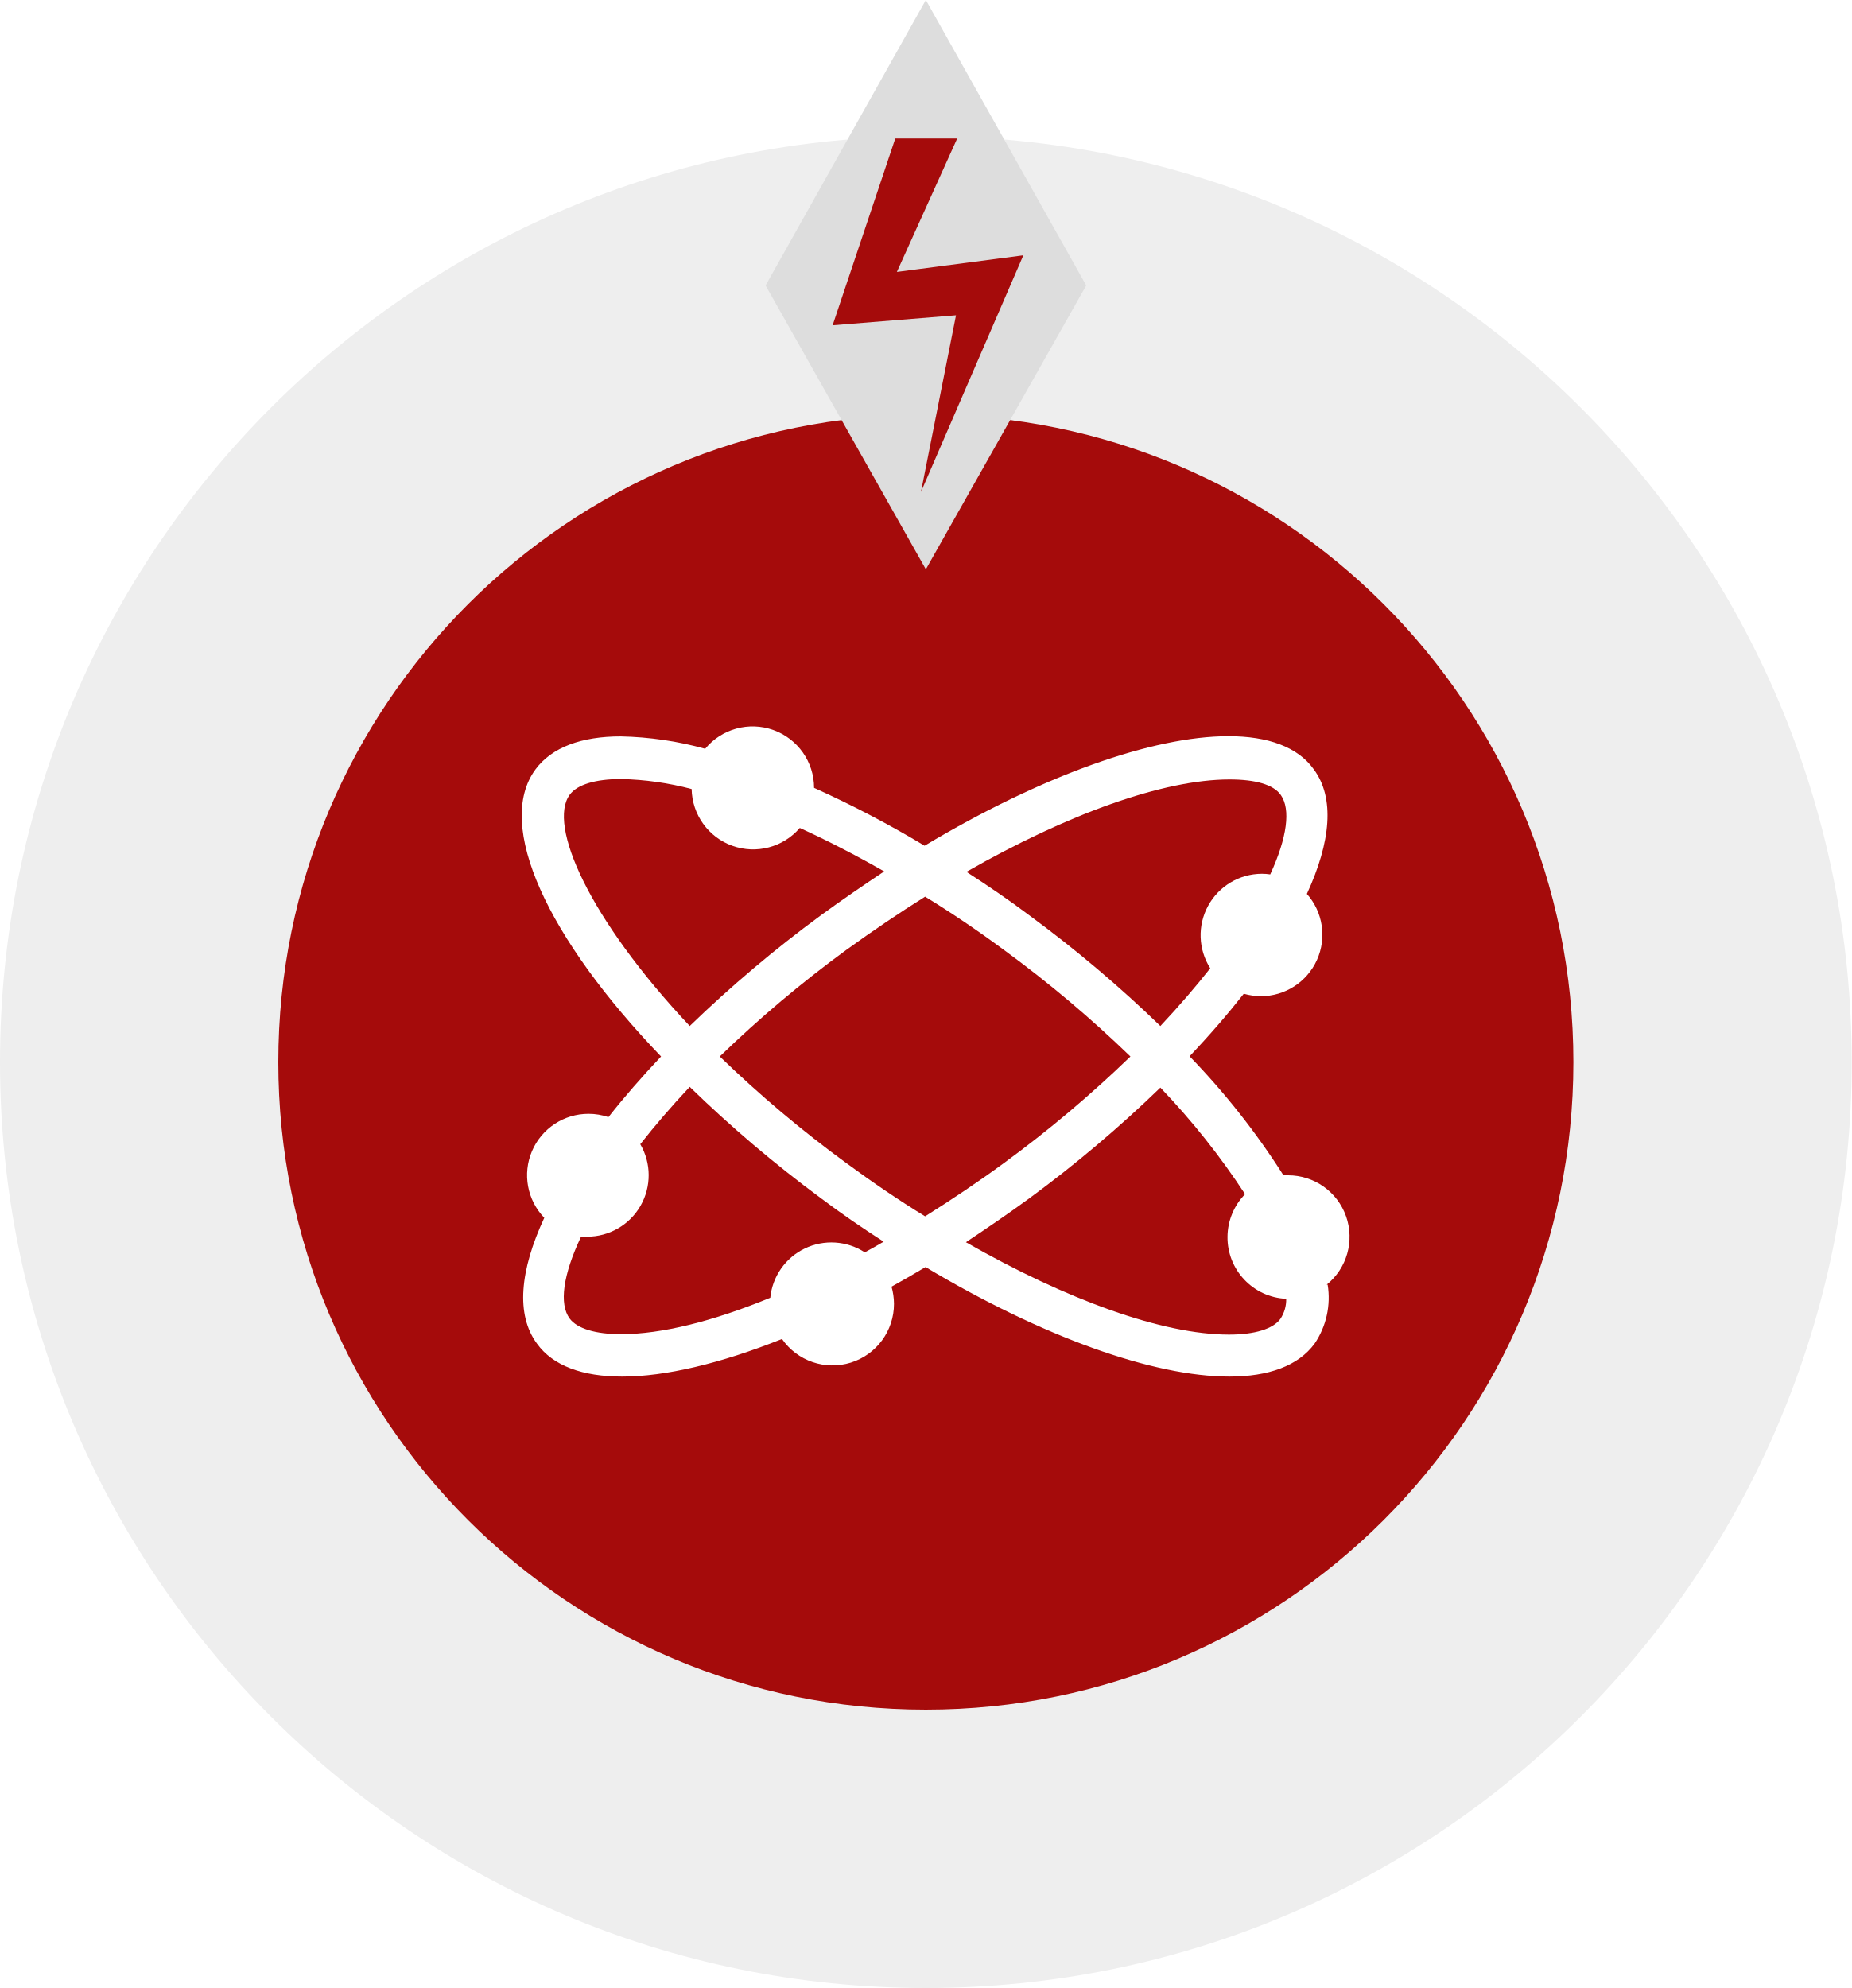
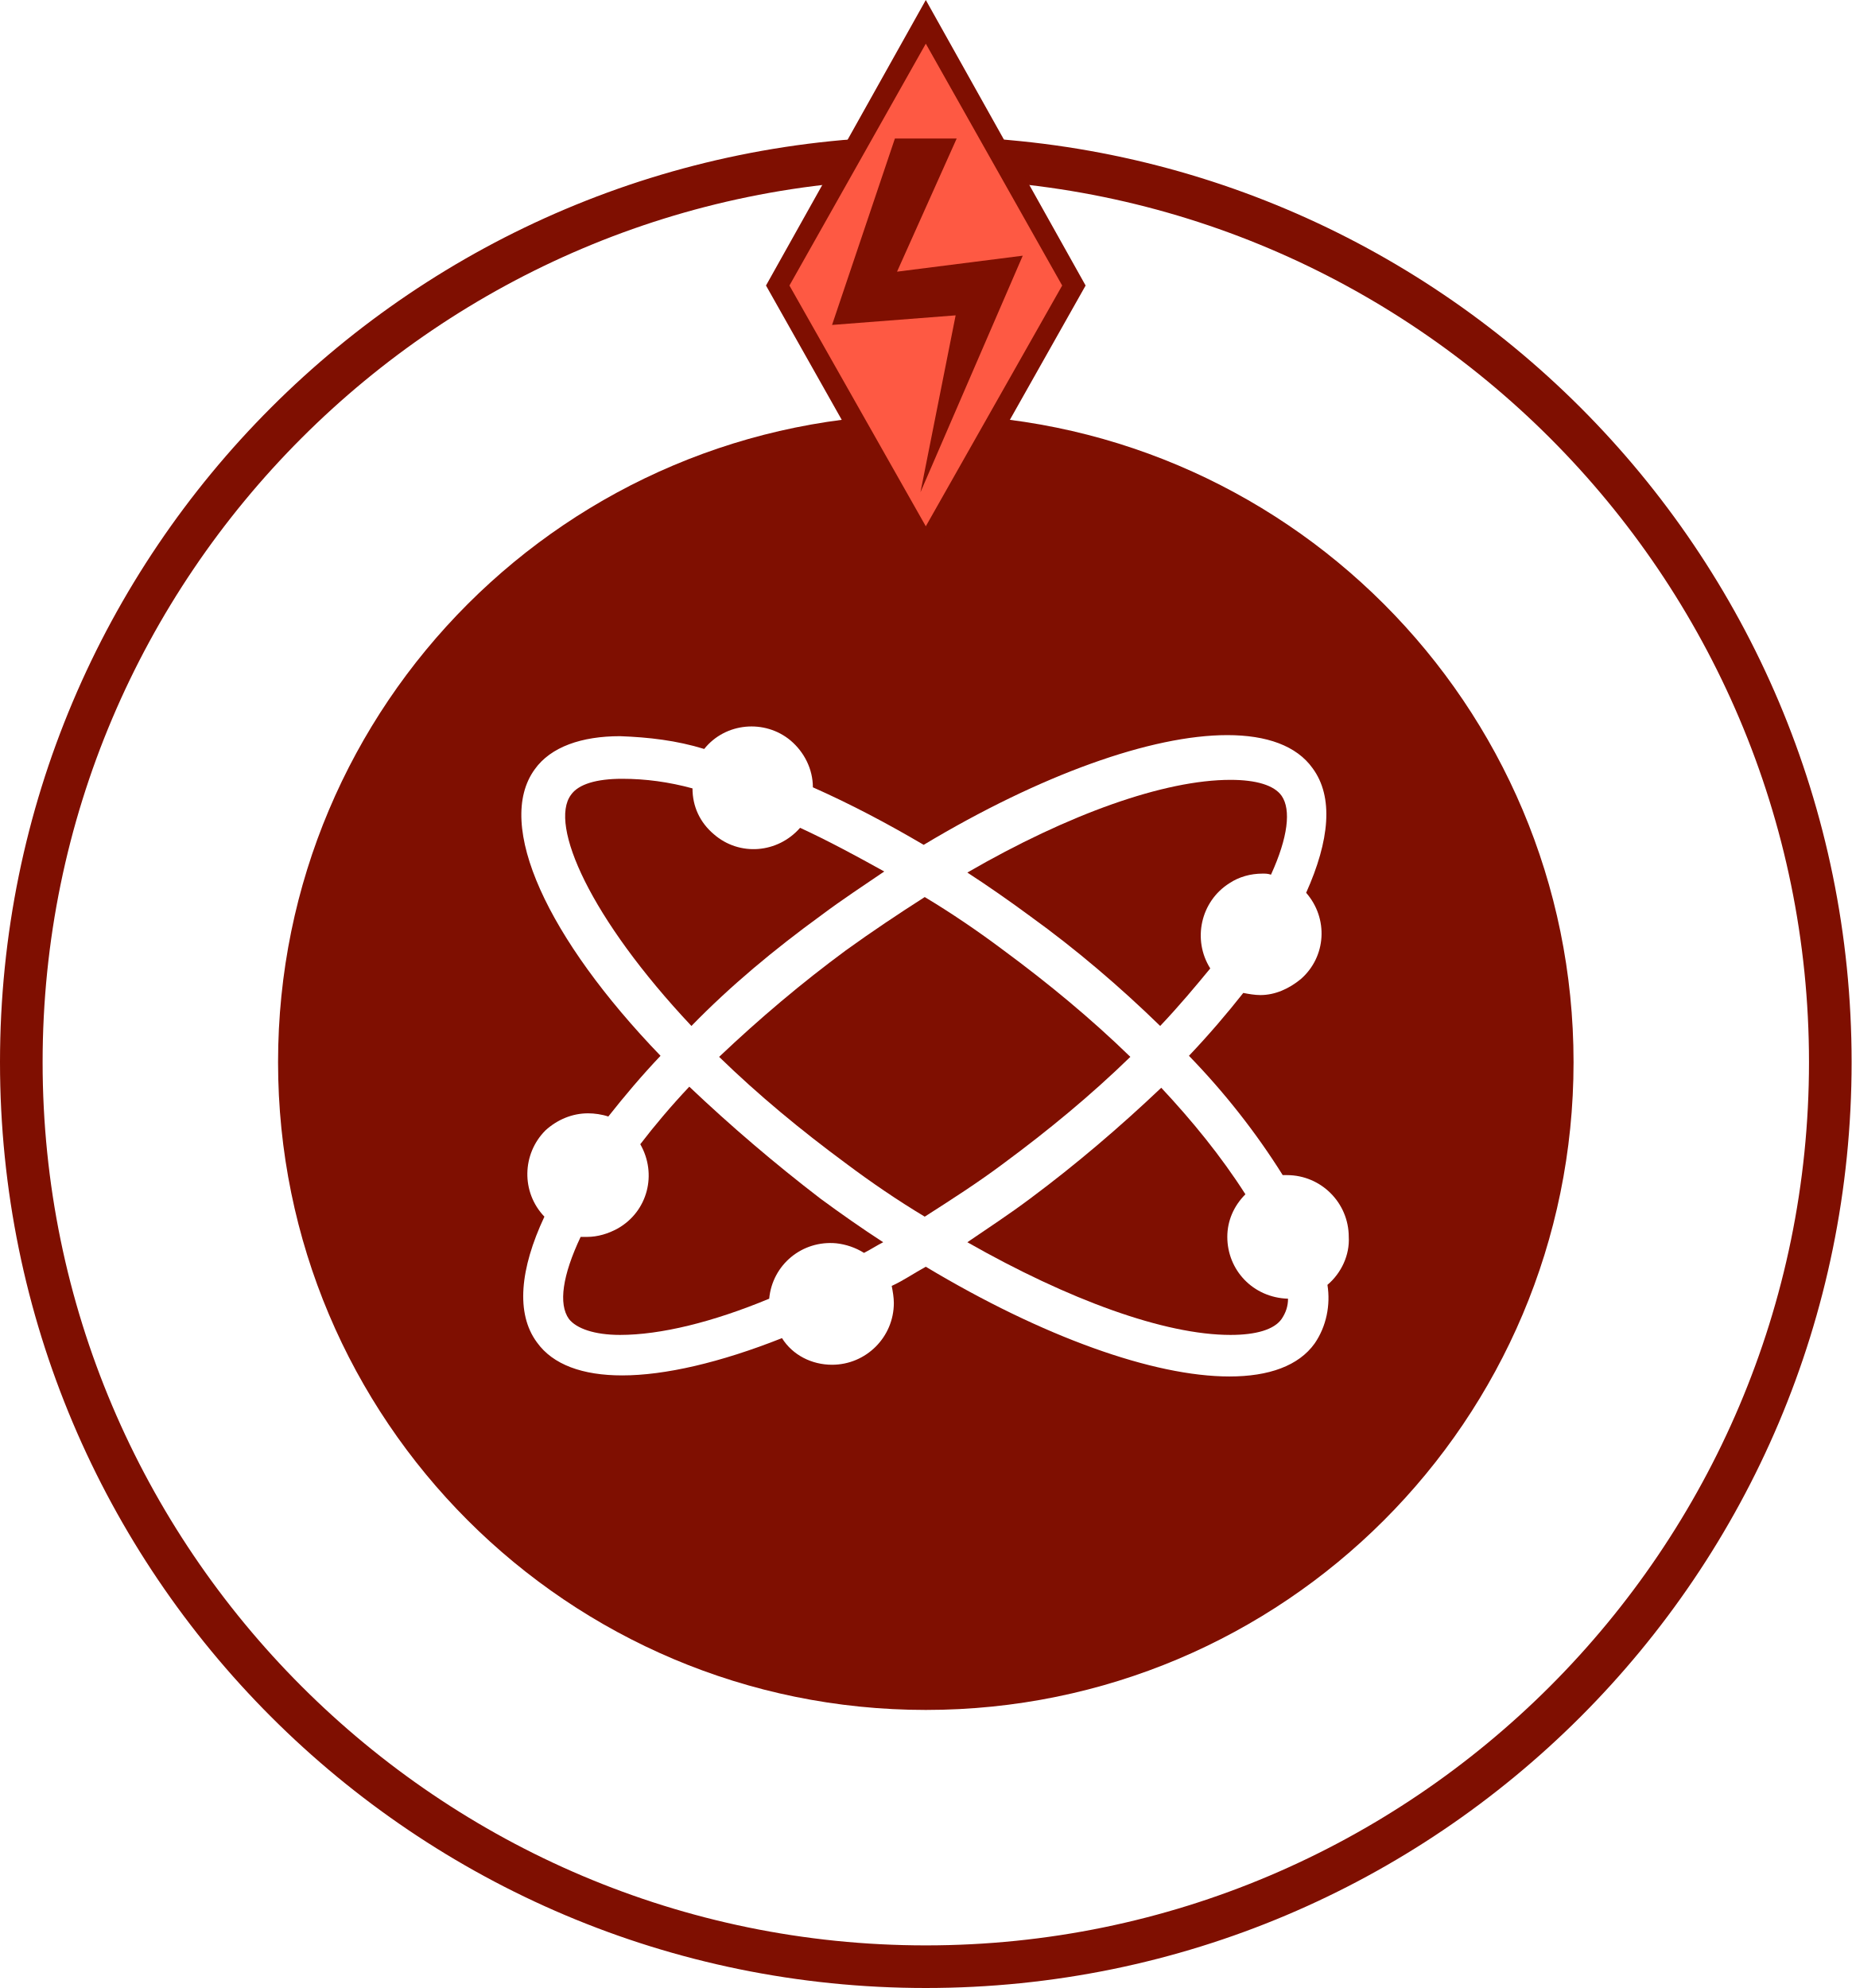
- <svg xmlns="http://www.w3.org/2000/svg" id="a867cfef-1950-4daf-9f96-3312f5c94cb5" data-name="Layer 1" viewBox="0 0 173.78 186.57">
-   <defs>
-     <style>.a66cd711-7382-44a8-a949-83dc7bc761b2{fill:#eee;}.a253c4e3-b76b-43ea-9b9f-2117455a5573{fill:#a50b0b;}.f5709efe-7ff1-45b1-9da4-8624e16377d9{fill:#ddd;}</style>
-   </defs>
-   <path class="a66cd711-7382-44a8-a949-83dc7bc761b2" d="M86.89,12.79a86.89,86.89,0,1,0,86.89,86.89A86.89,86.89,0,0,0,86.89,12.79Zm1,139a53.08,53.08,0,1,1,53.07-53.08A53.08,53.08,0,0,1,87.86,151.76Z" />
-   <path class="a253c4e3-b76b-43ea-9b9f-2117455a5573" d="M64.73,102c-1.74,1.85-3.28,3.65-4.64,5.38a5.77,5.77,0,0,1-5,8.68,5.12,5.12,0,0,1-.56,0c-1.7,3.59-2.07,6.32-1.07,7.68.7.94,2.41,1.47,4.83,1.47,3.8,0,8.66-1.22,14-3.42a5.76,5.76,0,0,1,8.87-4.26q.89-.48,1.77-1c-2-1.29-4-2.65-5.93-4.11A119,119,0,0,1,64.73,102Z" />
-   <path class="a253c4e3-b76b-43ea-9b9f-2117455a5573" d="M86.89,38.91a60.77,60.77,0,1,0,60.77,60.77A60.76,60.76,0,0,0,86.89,38.91Zm37.71,81.65a7.68,7.68,0,0,1-1.22,5.53c-1.54,2.1-4.35,3.1-8,3.1-7.11,0-17.51-3.7-28.52-10.28-1.07.64-2.14,1.26-3.19,1.84a6.08,6.08,0,0,1,.23,1.61,5.77,5.77,0,0,1-10.51,3.3c-5.76,2.3-10.95,3.53-15,3.53-3.69,0-6.5-1-8-3.1-2-2.71-1.6-6.87.69-11.8a5.76,5.76,0,0,1,4.16-9.76,5.67,5.67,0,0,1,1.86.31c1.47-1.87,3.13-3.77,4.94-5.69C51.4,88.08,46.41,77.43,50.25,72.21c1.55-2.1,4.36-3.1,8-3.1a32.24,32.24,0,0,1,7.93,1.16,5.77,5.77,0,0,1,10.22,3.67v0a99.13,99.13,0,0,1,10.37,5.43c11-6.58,21.41-10.28,28.52-10.28,3.69,0,6.5,1,8,3.1,2,2.69,1.61,6.82-.64,11.7a5.77,5.77,0,0,1-4.32,9.6,6.06,6.06,0,0,1-1.6-.23c-1.51,1.92-3.21,3.89-5.09,5.87a70,70,0,0,1,8.81,11.17l.44,0a5.77,5.77,0,0,1,3.62,10.26Z" />
-   <path class="a253c4e3-b76b-43ea-9b9f-2117455a5573" d="M77.05,85.89c2-1.46,4-2.82,5.93-4.11-2.7-1.54-5.35-2.91-7.92-4.08a5.77,5.77,0,0,1-10.15-3.65,28.21,28.21,0,0,0-6.61-.94c-2.42,0-4.13.52-4.83,1.47-2.08,2.83,1.75,11.59,11.26,21.71A119,119,0,0,1,77.05,85.89Z" />
-   <path class="a253c4e3-b76b-43ea-9b9f-2117455a5573" d="M106.09,99.15a113.05,113.05,0,0,0-11.87-10c-2.45-1.81-4.93-3.49-7.4-5-2.47,1.55-4.95,3.23-7.4,5a112,112,0,0,0-11.87,10,112,112,0,0,0,11.87,10c2.45,1.8,4.93,3.49,7.4,5,2.47-1.55,5-3.24,7.4-5A113.05,113.05,0,0,0,106.09,99.15Z" />
-   <path class="a253c4e3-b76b-43ea-9b9f-2117455a5573" d="M108.9,96.29c1.76-1.87,3.31-3.68,4.68-5.42A5.77,5.77,0,0,1,118.42,82a5.16,5.16,0,0,1,.79.06c1.6-3.47,1.93-6.11,1-7.44-.69-1-2.41-1.47-4.82-1.47-6.2,0-15.22,3.25-24.69,8.67,2,1.29,4,2.65,5.94,4.11A118.81,118.81,0,0,1,108.9,96.29Z" />
-   <path class="a253c4e3-b76b-43ea-9b9f-2117455a5573" d="M115.2,116.07a5.78,5.78,0,0,1,1.65-4,69.09,69.09,0,0,0-7.95-10,118.81,118.81,0,0,1-12.31,10.4c-2,1.46-4,2.82-5.94,4.11,9.48,5.42,18.49,8.67,24.69,8.67,2.41,0,4.13-.53,4.82-1.47a3.26,3.26,0,0,0,.55-1.89A5.77,5.77,0,0,1,115.2,116.07Z" />
-   <polygon class="f5709efe-7ff1-45b1-9da4-8624e16377d9" points="101.94 26.79 86.89 53.43 71.85 26.79 86.89 0 101.94 26.79" />
-   <polygon class="a253c4e3-b76b-43ea-9b9f-2117455a5573" points="84.02 13 89.83 13 84.17 25.52 96.04 23.96 86.43 46.17 89.72 29.59 78.14 30.53 84.02 13" />
+ <svg xmlns="http://www.w3.org/2000/svg" version="1.1" id="a867cfef-1950-4daf-9f96-3312f5c94cb5" x="0px" y="0px" viewBox="0 0 173.8 186.6" style="enable-background:new 0 0 173.8 186.6;" xml:space="preserve">
+   <style type="text/css">
+ 	.st0{fill:#7F0F01;}
+ 	.st1{fill:#FE5943;}
+ </style>
+   <g>
+     <path class="st0" d="M86.9,12.8v4c45.7,0,82.9,37.2,82.9,82.9s-37.2,82.9-82.9,82.9S4,145.4,4,99.7s37.2-82.9,82.9-82.9V12.8    M87.9,155.8L87.9,155.8l9.6,0l-0.7-0.7c27.2-4.3,48.1-27.9,48.1-56.4c0-31.5-25.6-57.1-57.1-57.1c-31.5,0-57.1,25.6-57.1,57.1   C30.8,130.2,56.4,155.8,87.9,155.8 M86.9,12.8C38.9,12.8,0,51.7,0,99.7s38.9,86.9,86.9,86.9s86.9-38.9,86.9-86.9   S134.9,12.8,86.9,12.8L86.9,12.8z M87.9,151.8c-29.3,0-53.1-23.8-53.1-53.1c0-29.3,23.8-53.1,53.1-53.1c0,0,0,0,0,0   c29.3,0,53.1,23.8,53.1,53.1c0,0,0,0,0,0C140.9,128,117.2,151.8,87.9,151.8C87.9,151.8,87.9,151.8,87.9,151.8L87.9,151.8   C87.9,151.8,87.9,151.8,87.9,151.8L87.9,151.8z" />
+   </g>
+   <path class="st0" d="M64.7,102c-1.7,1.8-3.3,3.7-4.6,5.4c1.6,2.8,0.7,6.3-2.1,7.9c-0.9,0.5-1.9,0.8-2.9,0.8c-0.2,0-0.4,0-0.6,0  c-1.7,3.6-2.1,6.3-1.1,7.7c0.7,0.9,2.4,1.5,4.8,1.5c3.8,0,8.7-1.2,14-3.4c0.3-3.2,3.1-5.5,6.3-5.2c0.9,0.1,1.8,0.4,2.6,0.9  c0.6-0.3,1.2-0.7,1.8-1c-2-1.3-4-2.7-5.9-4.1C72.7,109.2,68.6,105.7,64.7,102z" />
+   <path class="st0" d="M86.9,38.9c-33.6,0-60.8,27.2-60.8,60.8s27.2,60.8,60.8,60.8s60.8-27.2,60.8-60.8  C147.7,66.1,120.5,38.9,86.9,38.9C86.9,38.9,86.9,38.9,86.9,38.9z M124.6,120.6c0.3,1.9-0.1,3.9-1.2,5.5c-1.5,2.1-4.3,3.1-8,3.1  c-7.1,0-17.5-3.7-28.5-10.3c-1.1,0.6-2.1,1.3-3.2,1.8c0.1,0.5,0.2,1.1,0.2,1.6c0,3.2-2.6,5.8-5.8,5.8c-1.9,0-3.7-0.9-4.7-2.5  c-5.8,2.3-11,3.5-15,3.5c-3.7,0-6.5-1-8-3.1c-2-2.7-1.6-6.9,0.7-11.8c-2.2-2.3-2.1-5.9,0.1-8.1c1.1-1,2.5-1.6,4-1.6  c0.6,0,1.3,0.1,1.9,0.3c1.5-1.9,3.1-3.8,4.9-5.7C51.4,88.1,46.4,77.4,50.2,72.2c1.5-2.1,4.4-3.1,8-3.1c2.7,0.1,5.3,0.4,7.9,1.2  c2-2.5,5.7-2.8,8.1-0.8c1.3,1.1,2.1,2.7,2.1,4.4l0,0c3.6,1.6,7,3.4,10.4,5.4c11-6.6,21.4-10.3,28.5-10.3c3.7,0,6.5,1,8,3.1  c2,2.7,1.6,6.8-0.6,11.7c2.1,2.4,1.9,6-0.5,8.1c-1.1,0.9-2.4,1.5-3.8,1.5c-0.5,0-1.1-0.1-1.6-0.2c-1.5,1.9-3.2,3.9-5.1,5.9  c3.3,3.4,6.3,7.2,8.8,11.2h0.4c3.2,0,5.8,2.6,5.8,5.8C126.7,117.8,125.9,119.5,124.6,120.6L124.6,120.6z" />
+   <path class="st0" d="M77.1,85.9c2-1.5,4-2.8,5.9-4.1c-2.7-1.5-5.3-2.9-7.9-4.1c-2.1,2.4-5.7,2.7-8.1,0.6c-1.3-1.1-2-2.6-2-4.3  c-2.2-0.6-4.4-0.9-6.6-0.9c-2.4,0-4.1,0.5-4.8,1.5c-2.1,2.8,1.8,11.6,11.3,21.7C68.6,92.5,72.7,89.1,77.1,85.9z" />
+   <path class="st0" d="M106.1,99.2c-3.7-3.6-7.7-6.9-11.9-10c-2.4-1.8-4.9-3.5-7.4-5c-2.5,1.6-4.9,3.2-7.4,5c-4.2,3.1-8.1,6.4-11.9,10  c3.7,3.6,7.7,6.9,11.9,10c2.4,1.8,4.9,3.5,7.4,5c2.5-1.6,5-3.2,7.4-5C98.4,106.1,102.4,102.8,106.1,99.2z" />
+   <path class="st0" d="M108.9,96.3c1.8-1.9,3.3-3.7,4.7-5.4c-1.7-2.7-0.9-6.3,1.8-8c0.9-0.6,2-0.9,3.1-0.9c0.3,0,0.5,0,0.8,0.1  c1.6-3.5,1.9-6.1,1-7.4c-0.7-1-2.4-1.5-4.8-1.5c-6.2,0-15.2,3.2-24.7,8.7c2,1.3,4,2.7,5.9,4.1C101,89.1,105.1,92.6,108.9,96.3z" />
+   <path class="st0" d="M115.2,116.1c0-1.5,0.6-2.9,1.7-4c-2.3-3.6-5-6.9-7.9-10c-3.9,3.7-8,7.2-12.3,10.4c-2,1.5-4,2.8-5.9,4.1  c9.5,5.4,18.5,8.7,24.7,8.7c2.4,0,4.1-0.5,4.8-1.5c0.4-0.6,0.6-1.2,0.6-1.9C117.6,121.8,115.2,119.2,115.2,116.1z" />
+   <g>
+     <polygon class="st1" points="73,26.8 86.9,2 100.8,26.8 86.9,51.4  " />
+     <path class="st0" d="M86.9,4.1l12.8,22.7L86.9,49.4L74.1,26.8L86.9,4.1 M86.9,0l-15,26.8l15,26.6l15-26.6L86.9,0L86.9,0z" />
+   </g>
+   <polygon class="st0" points="84,13 89.8,13 84.2,25.5 96,24 86.4,46.2 89.7,29.6 78.1,30.5 " />
</svg>
